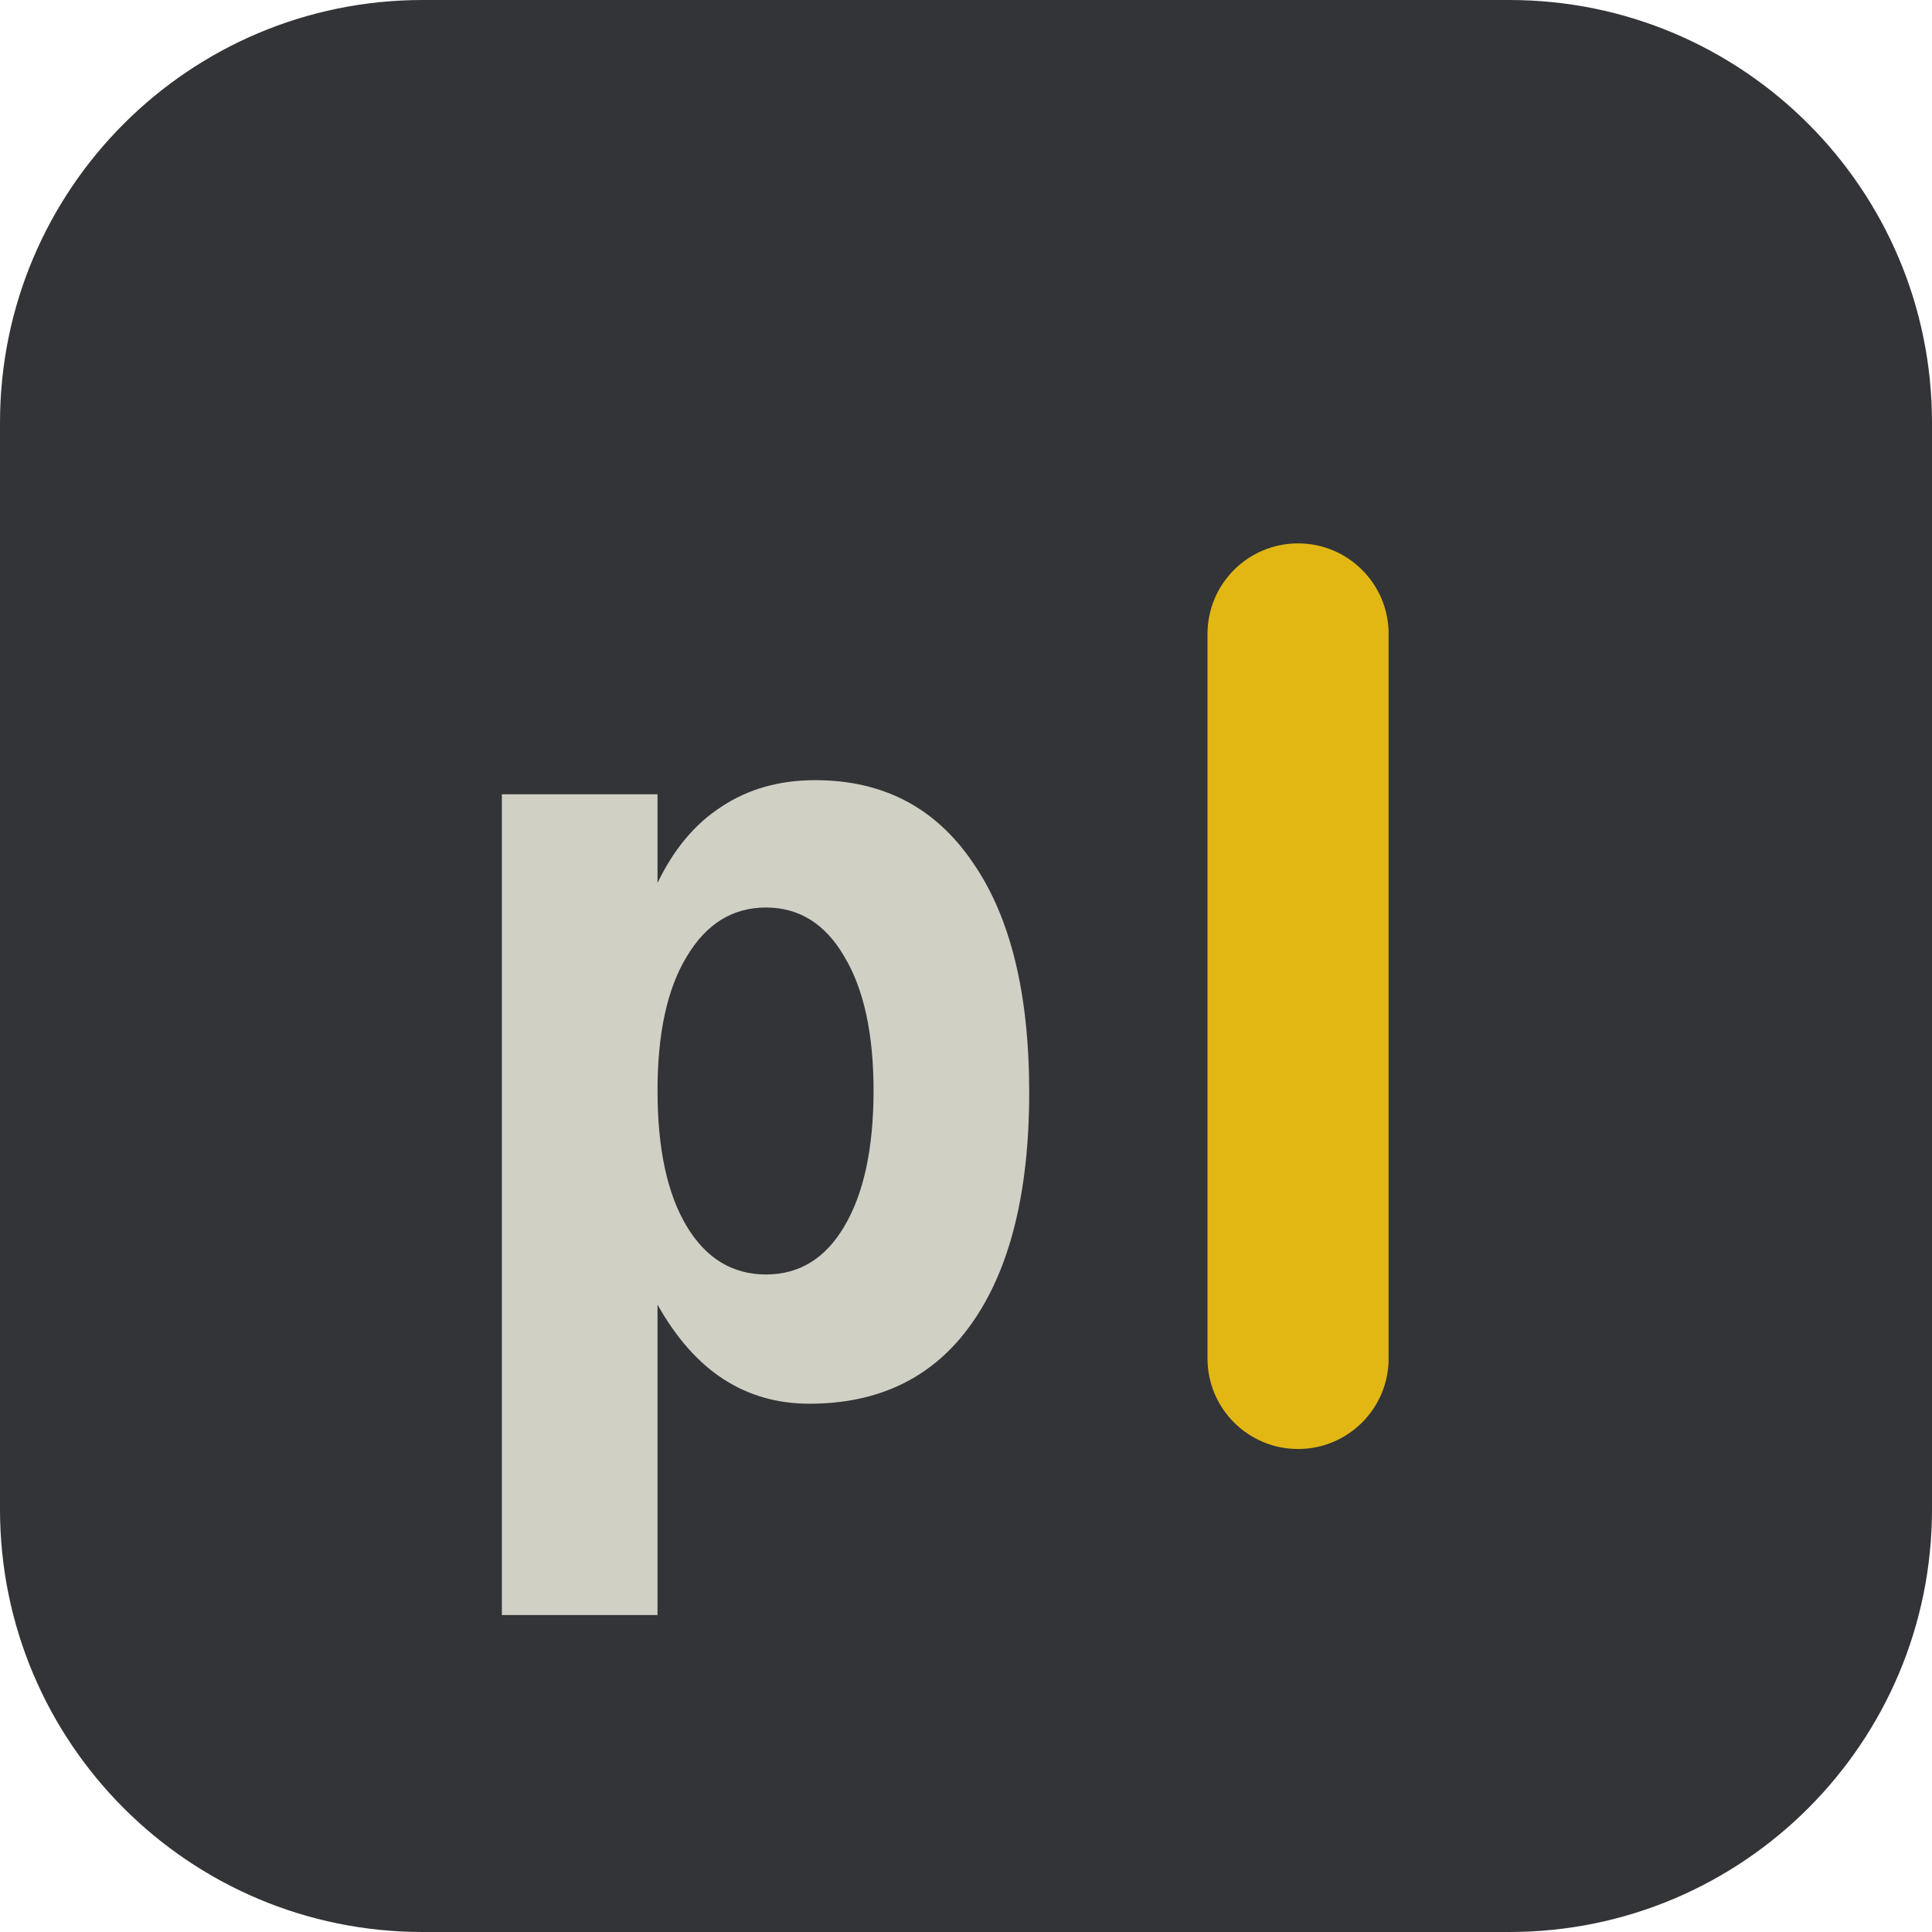
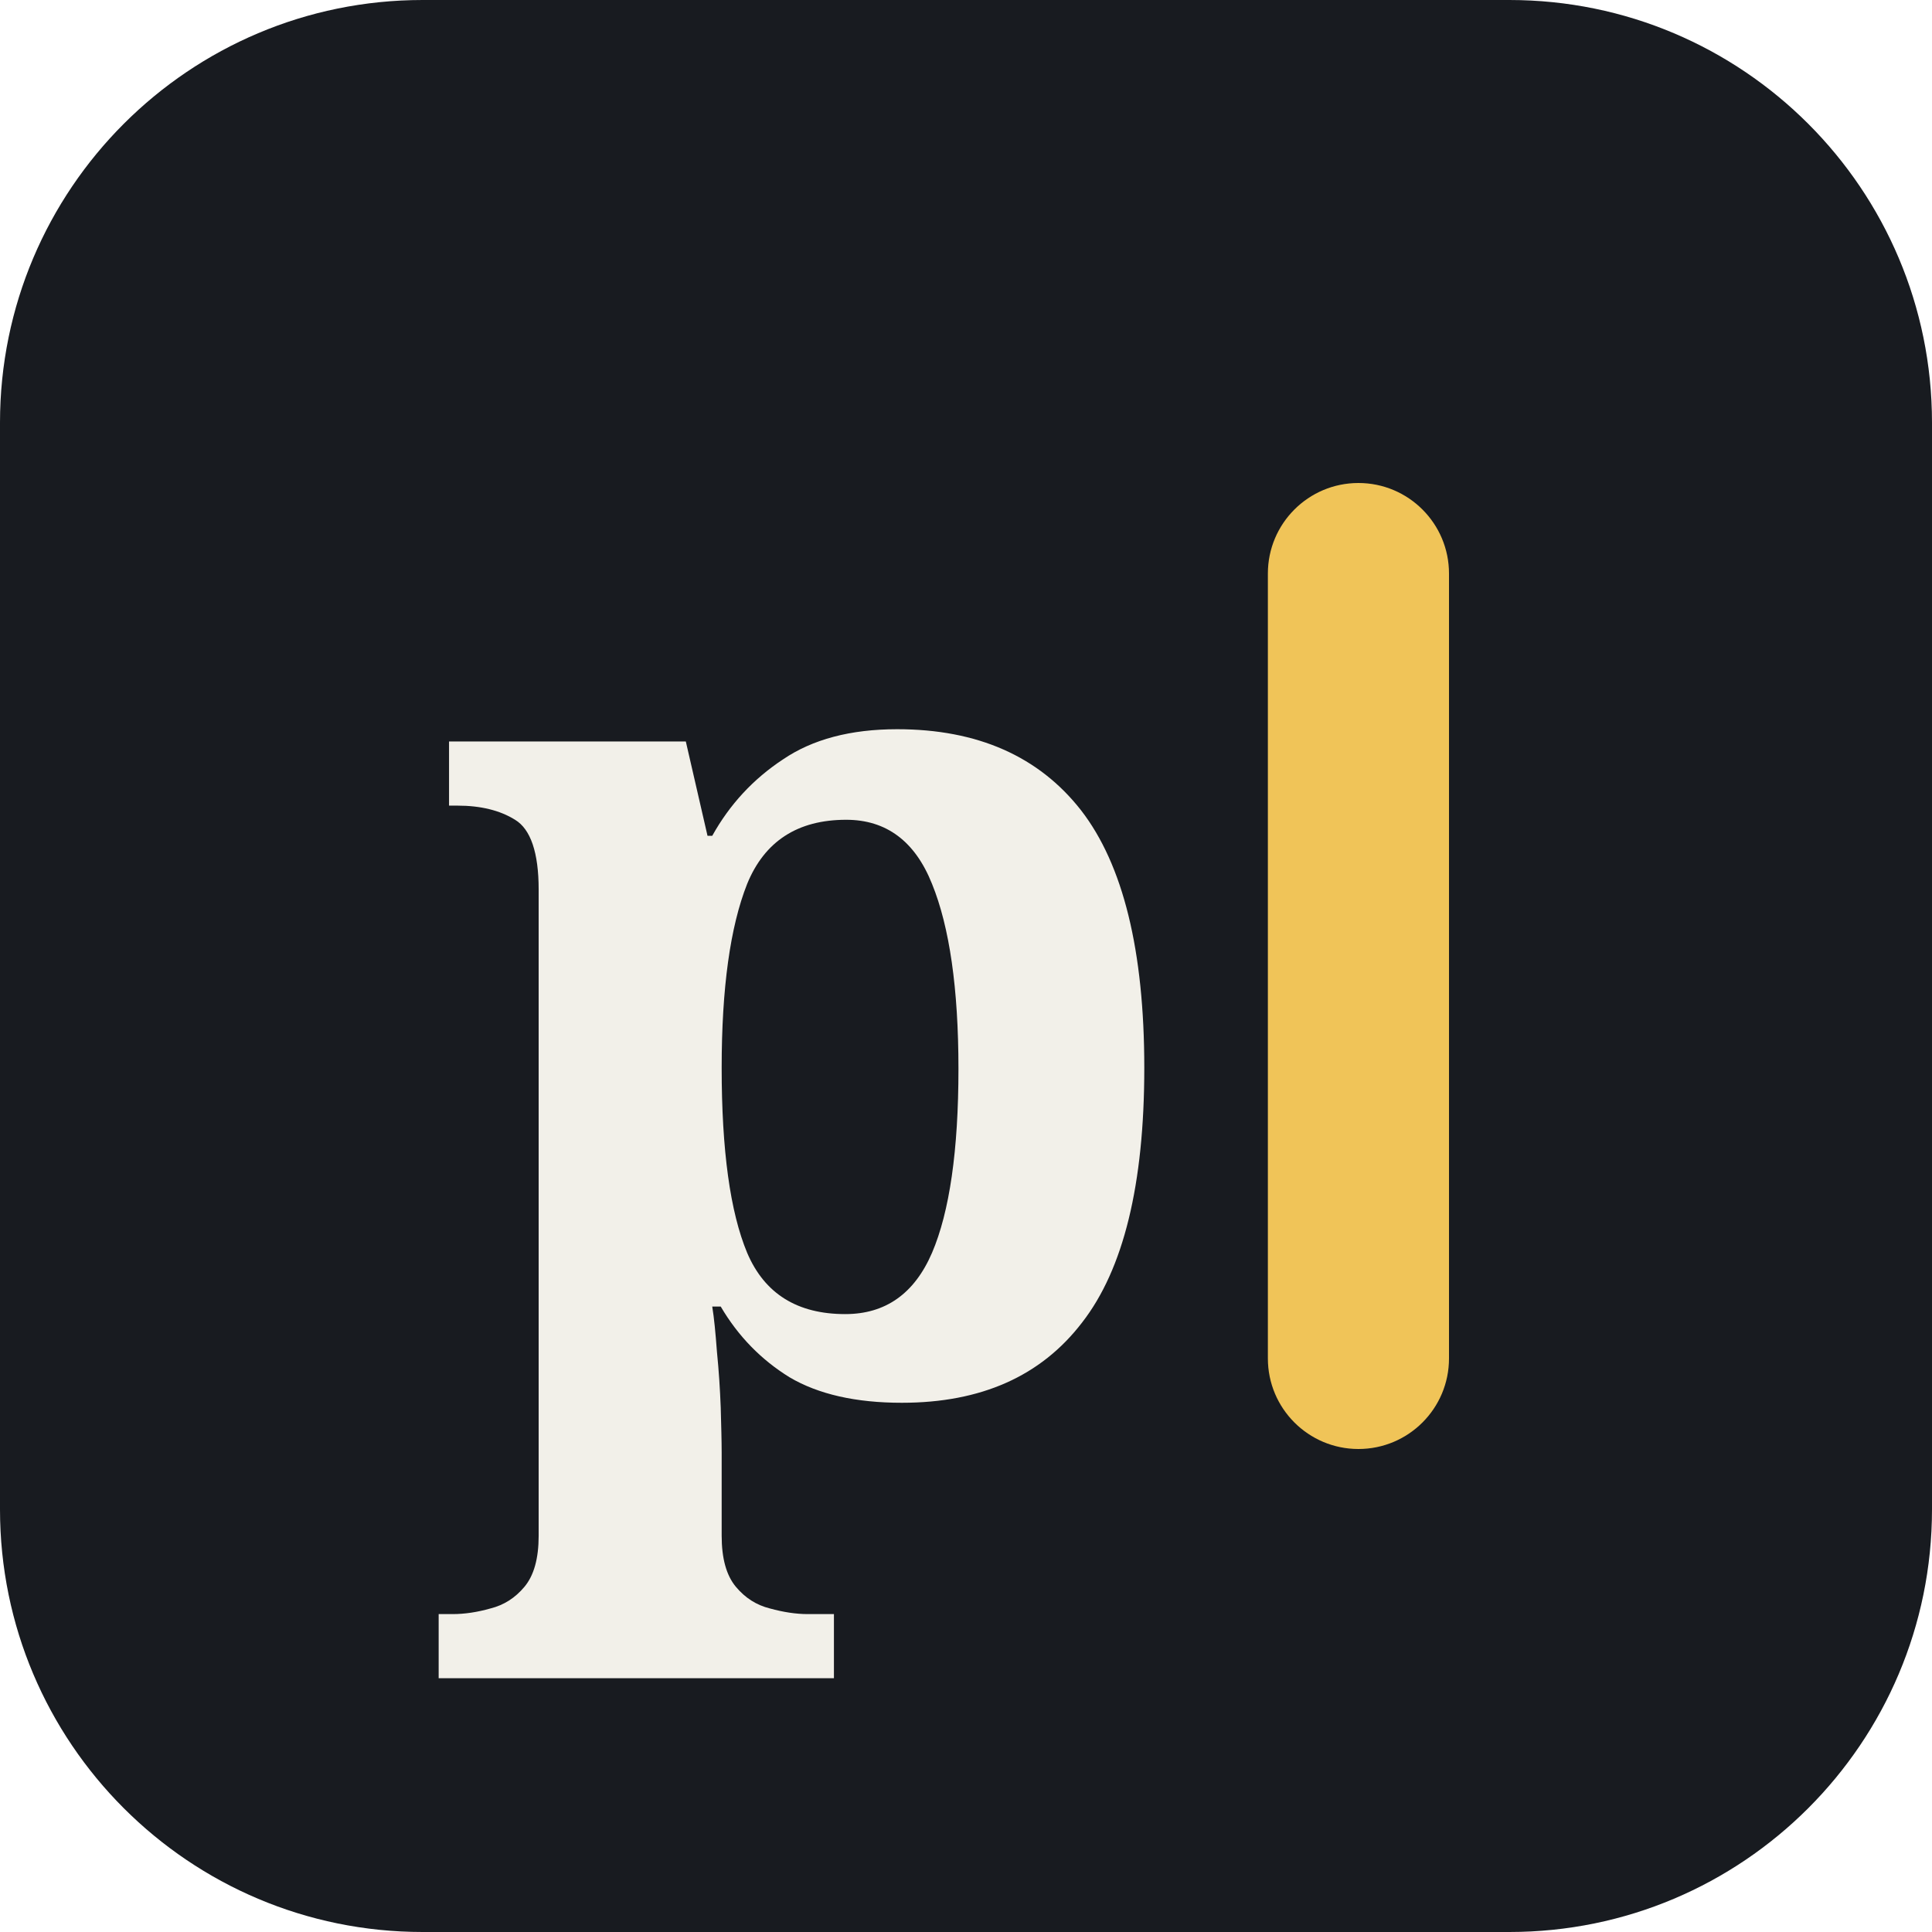
<svg xmlns="http://www.w3.org/2000/svg" width="32" height="32" viewBox="0 0 32 32" fill="none">
-   <rect width="32" height="32" rx="7" fill="#323437" />
-   <text x="7" y="23" font-family="'JetBrains Mono','SFMono-Regular',monospace" font-size="18" font-weight="600" fill="#d1d0c5">p</text>
-   <rect x="20" y="9" width="3" height="15" rx="1.5" fill="#e2b714" />
+   <style>
+     .canvas { fill: #181b20; }
+     .letter { fill: #f2f0e9; }
+     .accent { fill: #f0c458; }
+     @media (prefers-color-scheme: light) {
+       .canvas { fill: #fdfcf8; }
+       .letter { fill: #24211d; }
+       .accent { fill: #966708; }
+     }
+   </style>
+   <rect class="canvas" width="32" height="32" rx="7" />
+   <text class="letter" x="7" y="23" font-family="Georgia,serif" font-size="20" font-weight="600">p</text>
+   <rect class="accent" x="21" y="8" width="3" height="16" rx="1.5" />
</svg>
